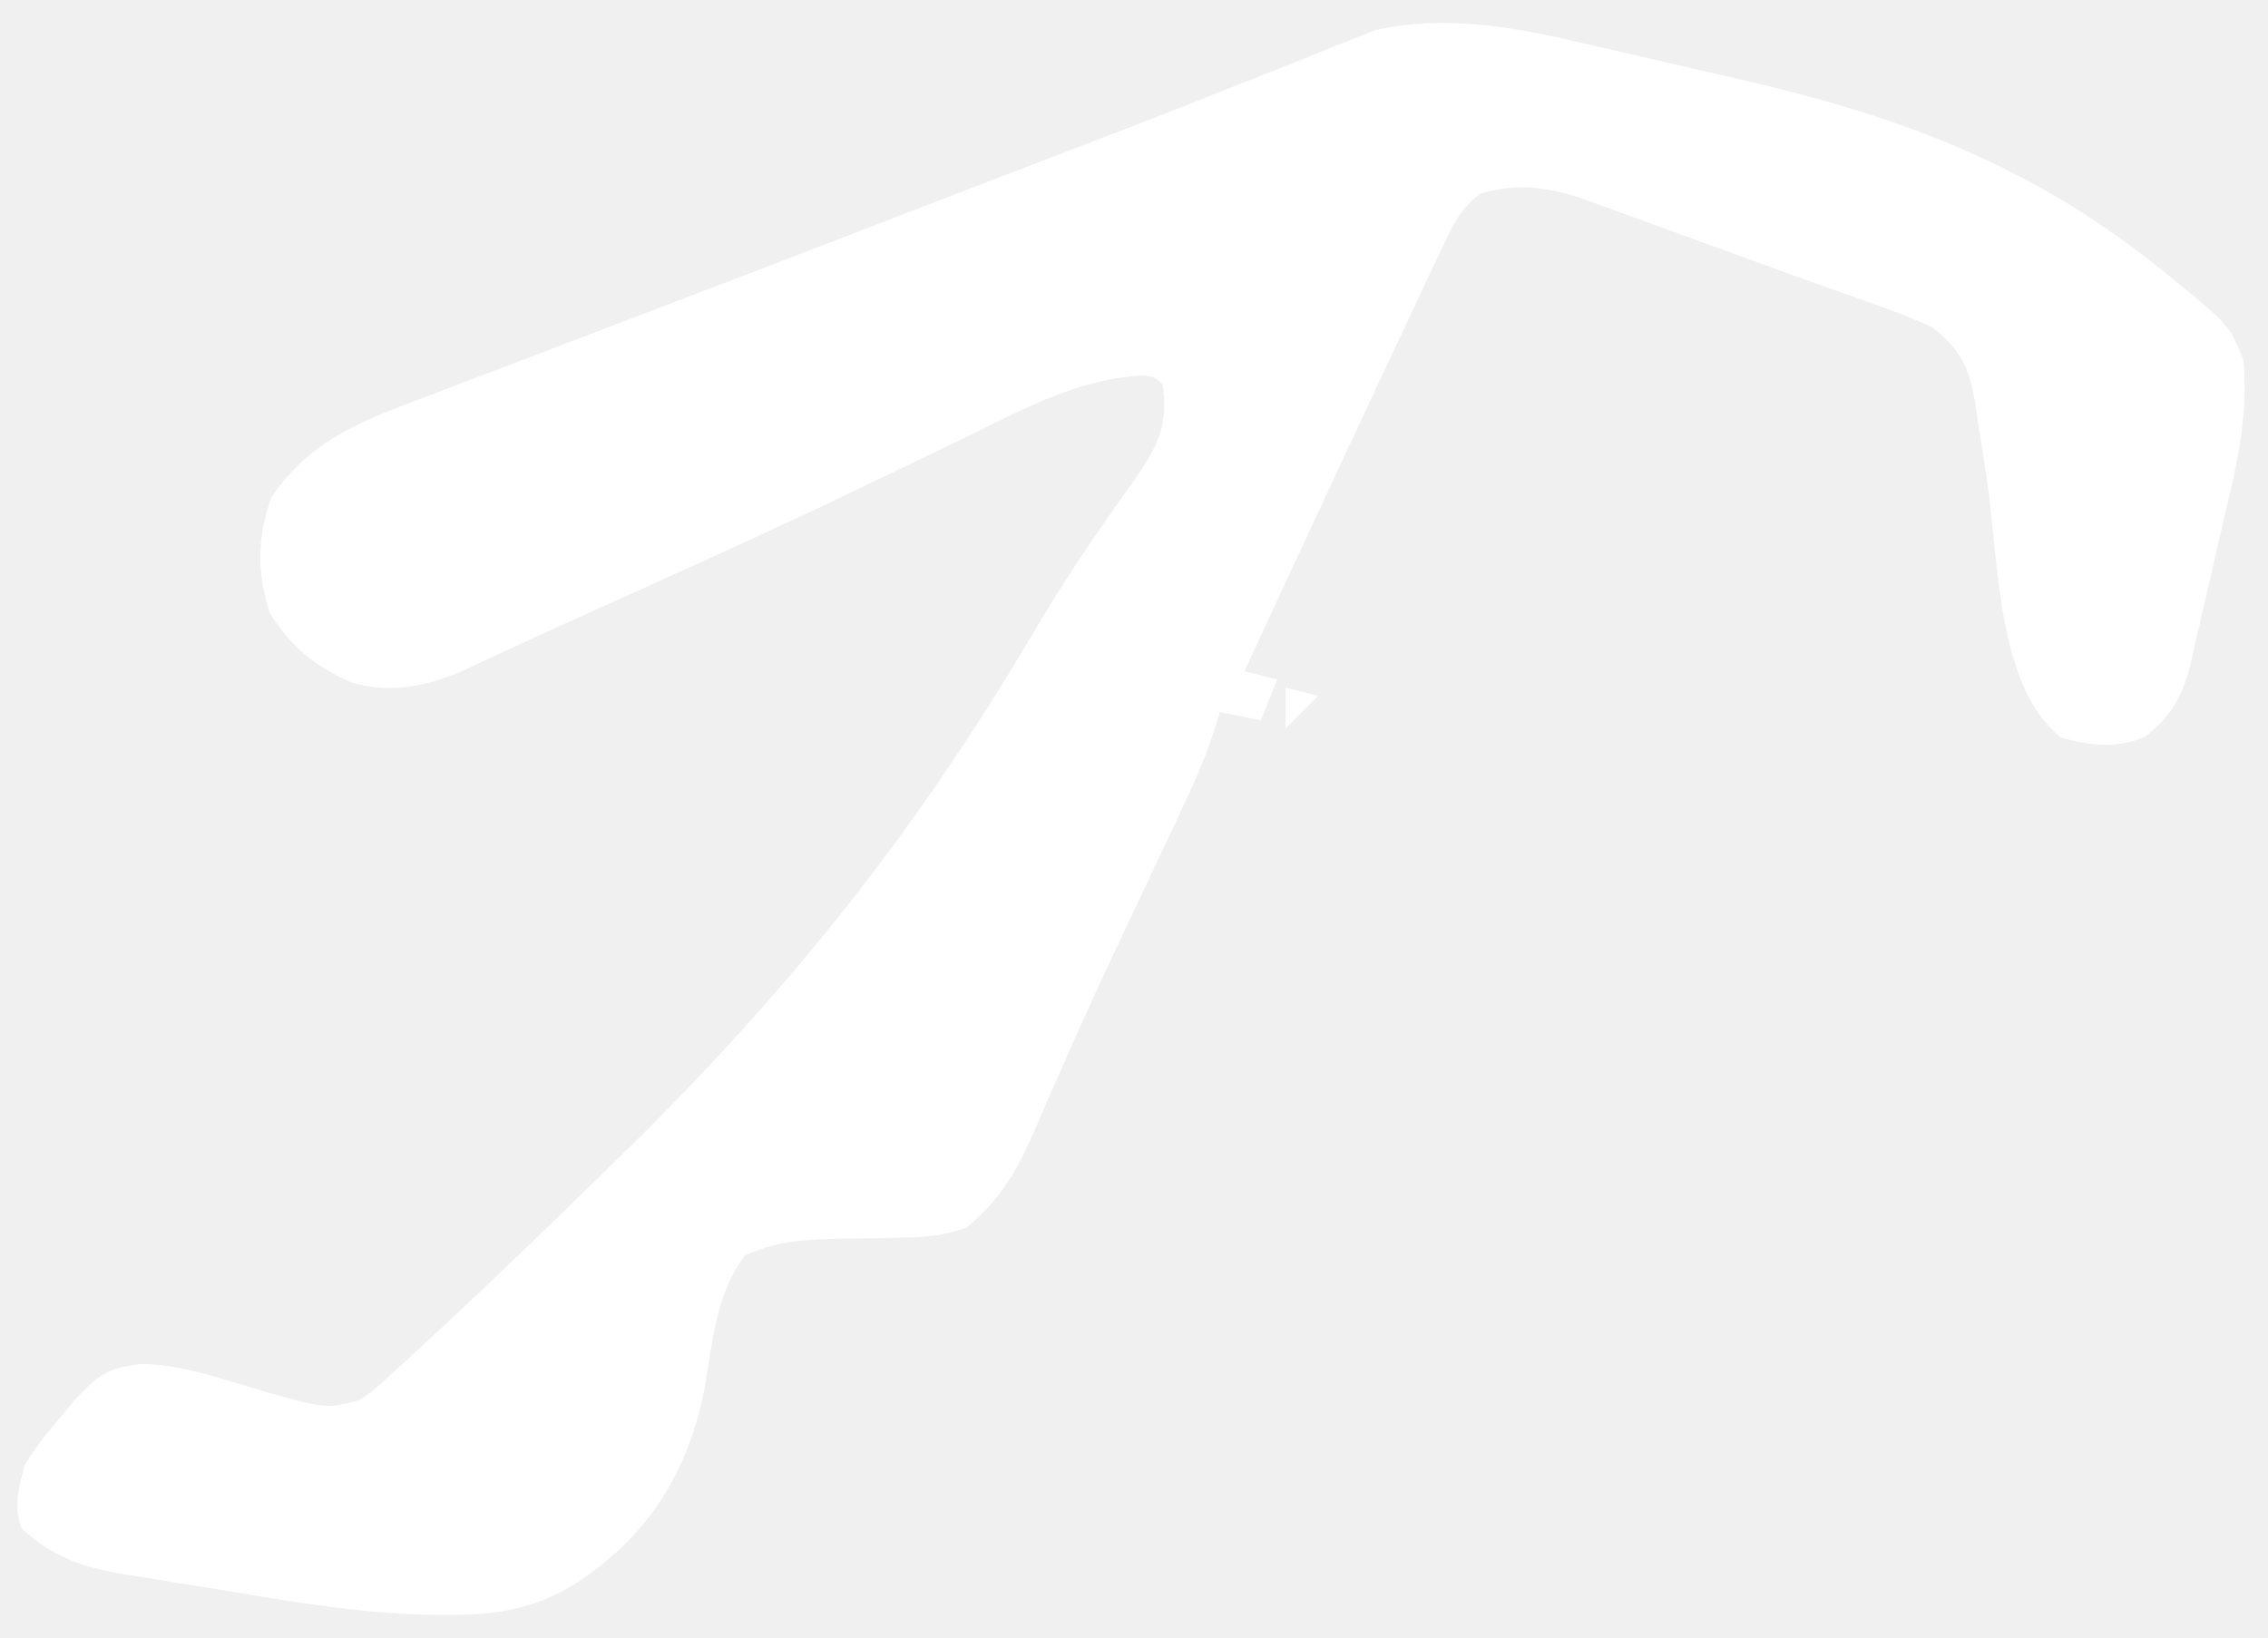
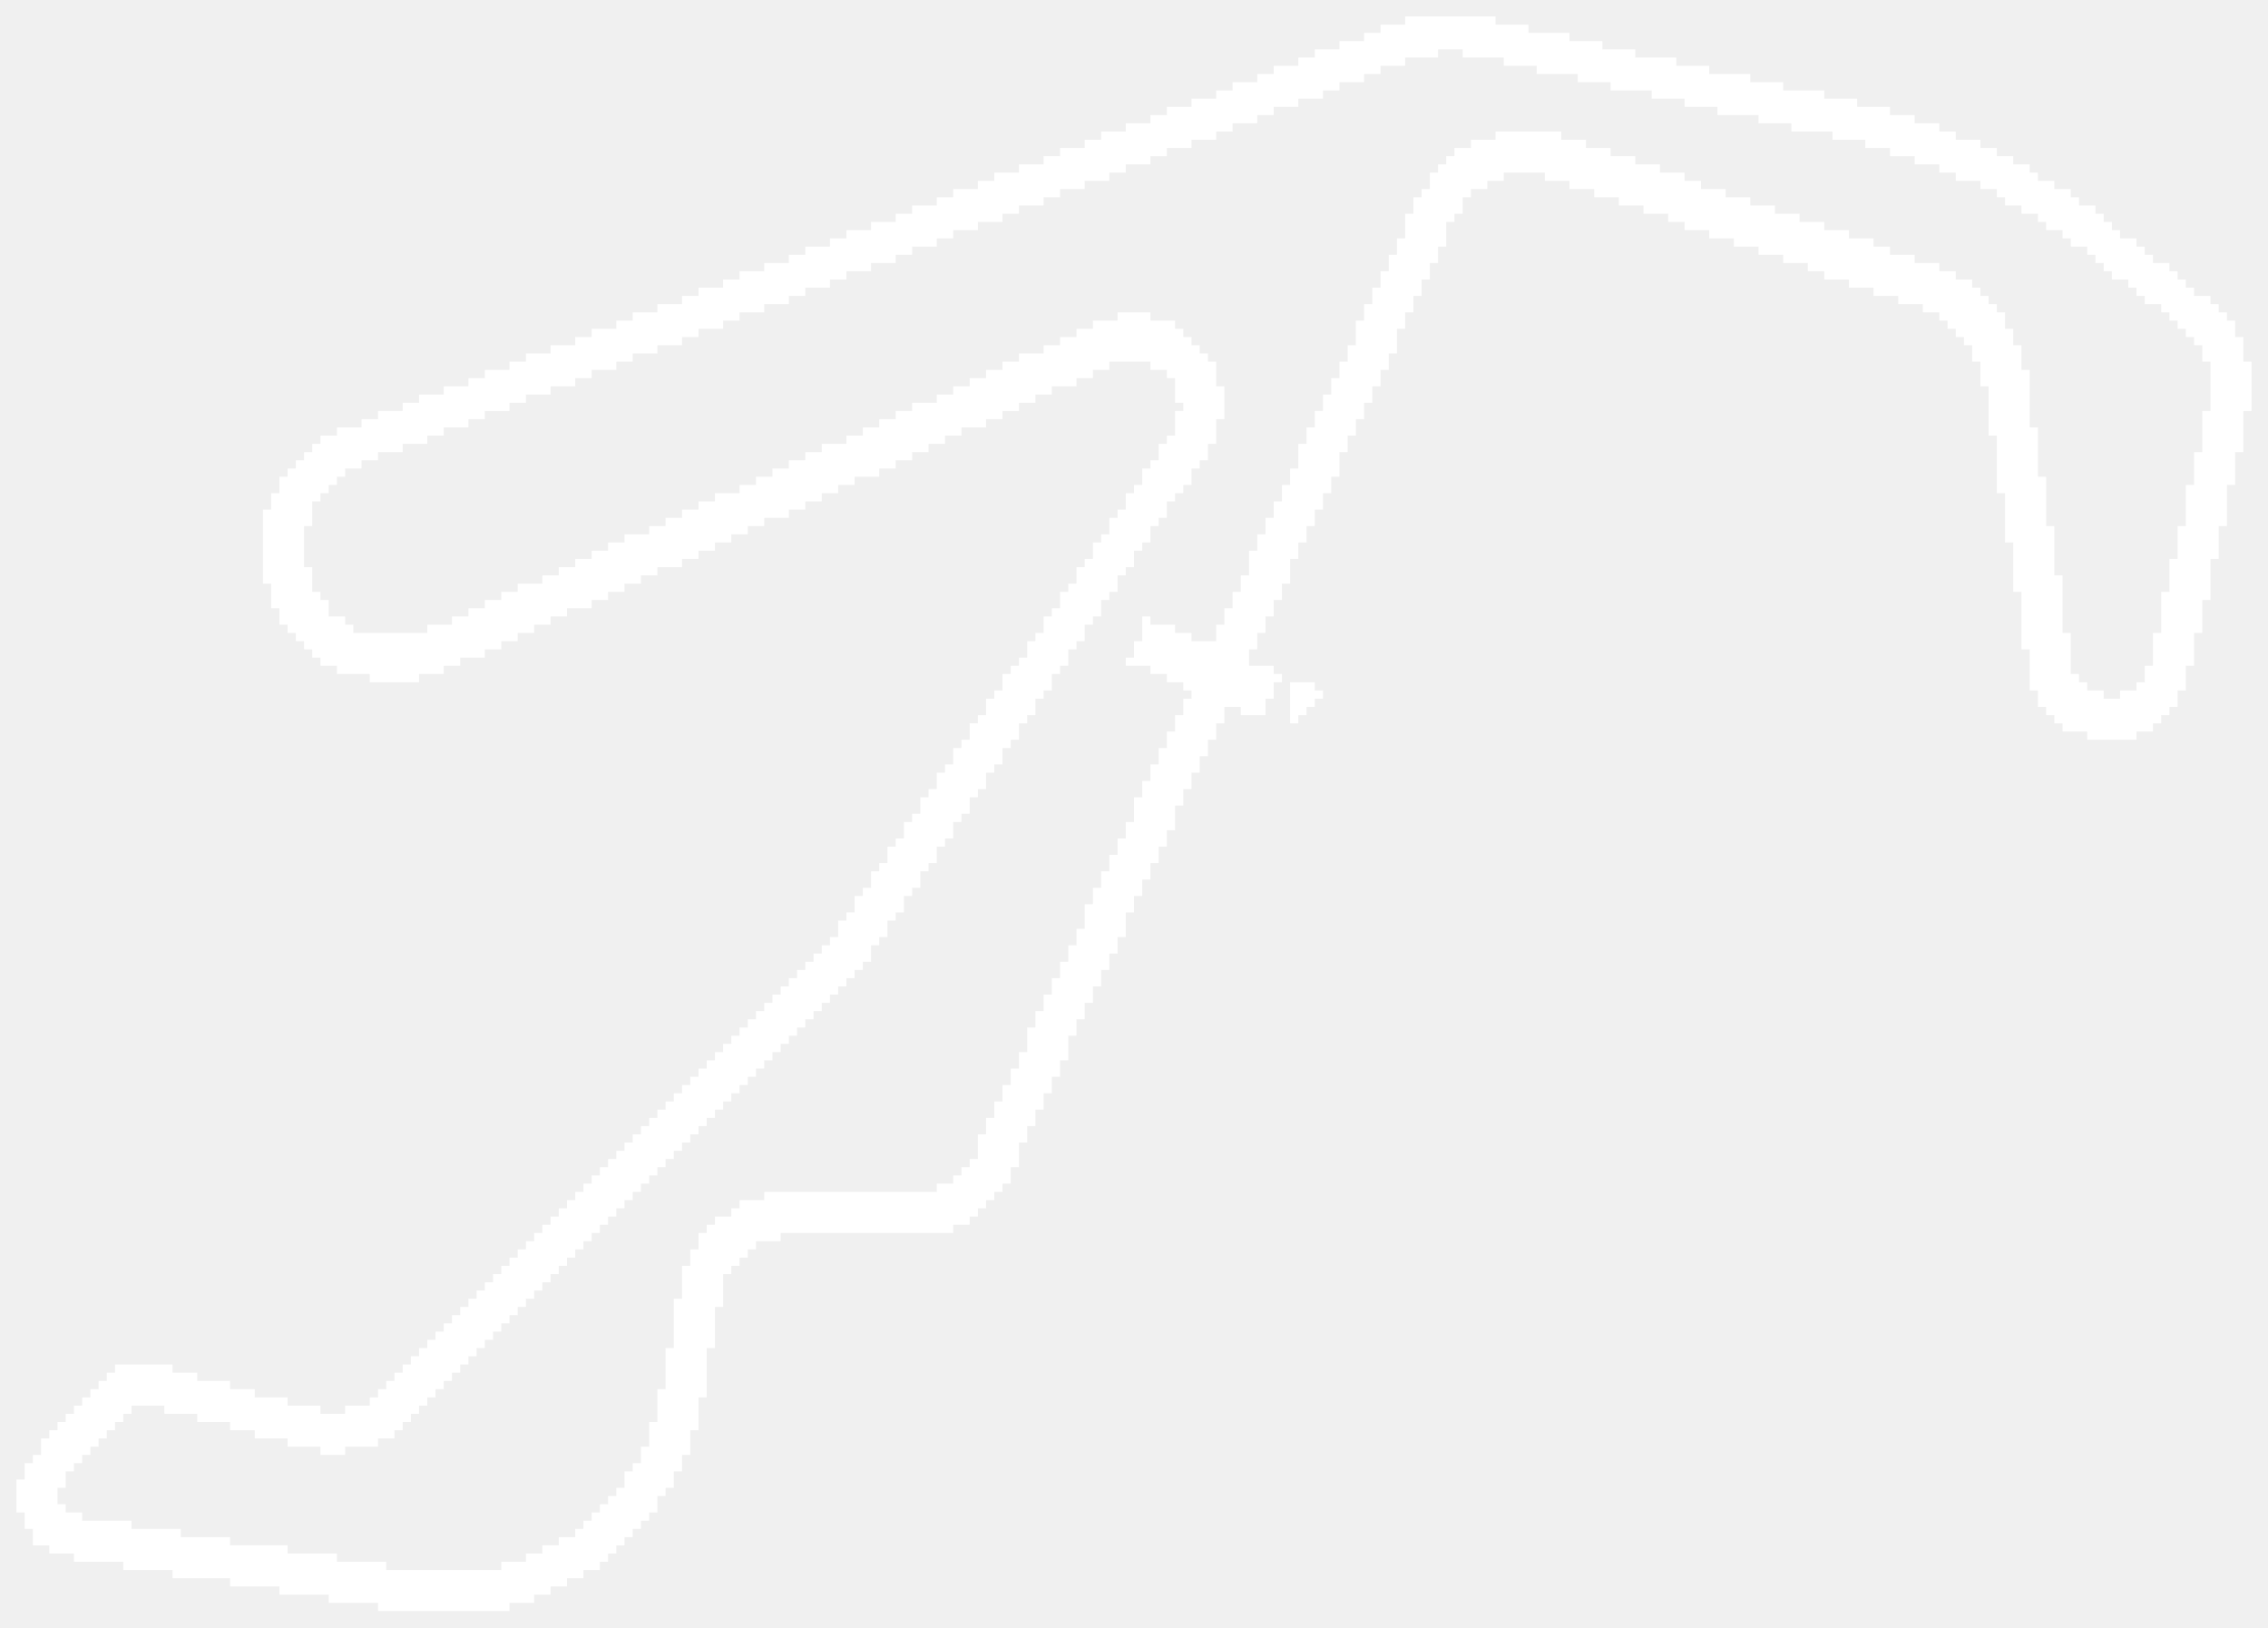
- <svg xmlns="http://www.w3.org/2000/svg" viewBox="0 0 277 200">
-   <path d="M0 0 C1.02 0.23 2.04 0.46 3.09 0.7 C5.23 1.2 7.37 1.69 9.51 2.19 C12.74 2.95 15.98 3.69 19.21 4.42 C38.69 8.89 54.69 14.78 70.45 27.39 C70.79 27.67 70.79 27.67 72.54 29.06 C79.2 34.54 79.2 34.54 80.88 38.77 C81.39 44.3 80.54 49.48 79.27 54.85 C79.11 55.58 78.94 56.32 78.76 57.07 C78.41 58.61 78.05 60.14 77.68 61.68 C77.13 64.02 76.6 66.37 76.08 68.72 C75.73 70.22 75.38 71.72 75.02 73.22 C74.95 73.57 74.95 73.57 74.56 75.34 C73.53 79.54 72.39 81.98 68.88 84.77 C65.32 86.26 62.31 85.88 58.63 84.89 C50.72 78.78 50.97 62.86 49.58 53.53 C49.23 51.18 48.86 48.84 48.48 46.5 C48.38 45.78 48.28 45.07 48.17 44.33 C47.46 39.95 46.54 37.59 42.88 34.77 C40.76 33.77 38.77 32.96 36.57 32.21 C36.24 32.09 36.24 32.09 34.58 31.49 C33 30.93 31.41 30.37 29.83 29.81 C26.95 28.79 24.07 27.75 21.2 26.69 C18.42 25.67 15.64 24.67 12.86 23.66 C11.47 23.15 10.07 22.64 8.67 22.13 C6.68 21.4 4.69 20.68 2.69 19.96 C2.39 19.85 2.39 19.85 0.88 19.29 C-3.68 17.68 -7.61 17.02 -12.3 18.42 C-14.88 20.34 -15.75 22.43 -17.11 25.32 C-17.38 25.89 -17.65 26.46 -17.93 27.04 C-18.82 28.9 -19.69 30.77 -20.55 32.64 C-21.17 33.94 -21.78 35.23 -22.39 36.53 C-23.99 39.91 -25.58 43.3 -27.15 46.7 C-28.11 48.76 -29.08 50.82 -30.04 52.88 C-33.75 60.83 -37.45 68.8 -41.12 76.77 C-39.8 77.1 -38.48 77.43 -37.12 77.77 C-37.78 79.42 -38.44 81.07 -39.12 82.77 C-40.77 82.44 -42.42 82.11 -44.12 81.77 C-44.39 82.63 -44.66 83.49 -44.94 84.37 C-46.06 87.74 -47.5 90.94 -49.02 94.14 C-49.3 94.74 -49.59 95.34 -49.87 95.96 C-50.79 97.9 -51.7 99.83 -52.62 101.77 C-53.89 104.47 -55.16 107.16 -56.43 109.86 C-56.74 110.53 -57.06 111.2 -57.38 111.89 C-59.34 116.06 -61.24 120.25 -63.09 124.46 C-63.53 125.46 -63.97 126.46 -64.43 127.49 C-65.24 129.33 -66.04 131.18 -66.83 133.03 C-68.98 137.9 -70.97 141.37 -75.12 144.77 C-77.98 145.72 -79.85 145.91 -82.83 145.95 C-83.74 145.97 -84.66 145.99 -85.6 146.02 C-87.52 146.06 -89.44 146.09 -91.36 146.11 C-95.39 146.23 -98.44 146.46 -102.13 148.14 C-105.71 152.87 -106.06 158.63 -107.06 164.35 C-108.99 174.31 -113.67 182 -122.12 187.77 C-127.26 191.19 -132.12 192.08 -138.23 192.05 C-138.93 192.04 -139.62 192.04 -140.33 192.04 C-148.28 191.9 -156.04 190.7 -163.86 189.37 C-166.34 188.95 -168.82 188.56 -171.31 188.17 C-172.9 187.9 -174.5 187.64 -176.1 187.38 C-176.83 187.26 -177.56 187.14 -178.32 187.02 C-183.11 186.19 -186.88 184.9 -190.49 181.46 C-191.52 178.69 -190.8 176.59 -190.12 173.77 C-188.38 171.07 -188.38 171.07 -186.24 168.52 C-185.54 167.67 -184.84 166.82 -184.12 165.94 C-181.23 162.81 -180.08 161.88 -175.8 161.39 C-171.71 161.47 -168.01 162.58 -164.12 163.77 C-153.39 166.97 -153.39 166.97 -149.12 165.77 C-147.38 164.52 -147.38 164.52 -145.55 162.84 C-144.84 162.2 -144.14 161.57 -143.42 160.91 C-143.04 160.56 -143.04 160.56 -141.12 158.77 C-140.32 158.04 -139.53 157.3 -138.71 156.55 C-131.69 149.99 -124.79 143.31 -117.93 136.58 C-117.38 136.04 -116.83 135.51 -116.27 134.95 C-96.9 115.91 -81.3 96.39 -67.46 72.98 C-65 68.81 -62.45 64.73 -59.7 60.73 C-59.42 60.33 -59.42 60.33 -58.01 58.27 C-56.94 56.73 -55.86 55.2 -54.76 53.68 C-51.93 49.6 -50.33 46.93 -51.12 41.77 C-52.12 40.77 -52.12 40.77 -53.64 40.64 C-61.33 41.09 -67.65 44.49 -74.44 47.83 C-77.42 49.29 -80.41 50.72 -83.39 52.15 C-84.95 52.9 -86.5 53.65 -88.06 54.39 C-96.33 58.38 -104.69 62.18 -113.05 65.96 C-114.42 66.57 -115.78 67.19 -117.14 67.81 C-119.05 68.67 -120.96 69.54 -122.88 70.4 C-125.7 71.67 -128.52 72.95 -131.33 74.27 C-132.3 74.72 -133.27 75.17 -134.27 75.63 C-135.1 76.02 -135.93 76.41 -136.78 76.81 C-141.32 78.67 -145.55 79.55 -150.31 78.1 C-154.72 76.11 -157.51 73.83 -160.12 69.77 C-161.76 64.83 -161.73 60.5 -159.99 55.58 C-155.64 49.05 -149.82 46.5 -142.64 43.83 C-141.7 43.47 -140.76 43.11 -139.8 42.74 C-136.7 41.55 -133.6 40.38 -130.49 39.21 C-128.31 38.37 -126.13 37.54 -123.94 36.7 C-119.35 34.95 -114.76 33.2 -110.17 31.45 C-103.21 28.81 -96.27 26.14 -89.33 23.46 C-88.77 23.24 -88.2 23.03 -87.63 22.8 C-87.07 22.59 -86.5 22.37 -85.93 22.15 C-84.8 21.71 -83.68 21.28 -82.55 20.84 C-82 20.63 -81.44 20.42 -80.87 20.2 C-77 18.7 -73.13 17.22 -69.25 15.74 C-51.41 8.9 -51.41 8.9 -43.94 5.92 C-41.25 4.85 -38.55 3.79 -35.85 2.73 C-34.14 2.05 -32.44 1.36 -30.75 0.66 C-29.74 0.27 -28.74 -0.12 -27.71 -0.53 C-26.88 -0.86 -26.05 -1.19 -25.2 -1.54 C-16.66 -3.46 -8.39 -1.98 0 0 Z " fill="#ffffff" transform="translate(193.1172,5.230469)" />
-   <path d="M0 0 C1.32 0.33 2.64 0.66 4 1 C2.68 2.32 1.36 3.64 0 5 C0 3.35 0 1.7 0 0 Z " fill="#ffffff" transform="translate(157,84)" />
+ <svg xmlns="http://www.w3.org/2000/svg" viewBox="0 0 276 198">
+   <path d="M0,0 L11,0 L11,1 L15,1 L15,2 L20,2 L20,3 L24,3 L24,4 L28,4 L28,5 L33,5 L33,6 L37,6 L37,7 L42,7 L42,8 L46,8 L46,9 L51,9 L51,10 L55,10 L55,11 L59,11 L59,12 L62,12 L62,13 L65,13 L65,14 L67,14 L67,15 L70,15 L70,16 L72,16 L72,17 L74,17 L74,18 L76,18 L76,19 L77,19 L77,20 L79,20 L79,21 L81,21 L81,22 L82,22 L82,23 L84,23 L84,24 L85,24 L85,25 L86,25 L86,26 L87,26 L87,27 L89,27 L89,28 L90,28 L90,29 L91,29 L91,30 L93,30 L93,31 L94,31 L94,32 L95,32 L95,33 L96,33 L96,34 L98,34 L98,35 L99,35 L99,36 L100,36 L100,37 L101,37 L101,39 L102,39 L102,42 L103,42 L103,48 L102,48 L102,53 L101,53 L101,57 L100,57 L100,62 L99,62 L99,66 L98,66 L98,71 L97,71 L97,75 L96,75 L96,79 L95,79 L95,82 L94,82 L94,84 L93,84 L93,85 L92,85 L92,86 L91,86 L91,87 L89,87 L89,88 L83,88 L83,87 L80,87 L80,86 L79,86 L79,85 L78,85 L78,84 L77,84 L77,82 L76,82 L76,77 L75,77 L75,70 L74,70 L74,64 L73,64 L73,58 L72,58 L72,51 L71,51 L71,45 L70,45 L70,42 L69,42 L69,40 L68,40 L68,39 L67,39 L67,38 L66,38 L66,37 L65,37 L65,36 L63,36 L63,35 L60,35 L60,34 L57,34 L57,33 L54,33 L54,32 L51,32 L51,31 L49,31 L49,30 L46,30 L46,29 L43,29 L43,28 L40,28 L40,27 L37,27 L37,26 L34,26 L34,25 L32,25 L32,24 L29,24 L29,23 L26,23 L26,22 L23,22 L23,21 L20,21 L20,20 L17,20 L17,19 L12,19 L12,20 L10,20 L10,21 L8,21 L8,22 L7,22 L7,24 L6,24 L6,25 L5,25 L5,28 L4,28 L4,30 L3,30 L3,32 L2,32 L2,34 L1,34 L1,36 L0,36 L0,38 L-1,38 L-1,41 L-2,41 L-2,43 L-3,43 L-3,45 L-4,45 L-4,47 L-5,47 L-5,49 L-6,49 L-6,51 L-7,51 L-7,53 L-8,53 L-8,56 L-9,56 L-9,58 L-10,58 L-10,60 L-11,60 L-11,62 L-12,62 L-12,64 L-13,64 L-13,66 L-14,66 L-14,69 L-15,69 L-15,71 L-16,71 L-16,73 L-17,73 L-17,75 L-18,75 L-18,77 L-19,77 L-19,79 L-16,79 L-16,80 L-15,80 L-15,81 L-16,81 L-16,83 L-17,83 L-17,85 L-20,85 L-20,84 L-22,84 L-22,86 L-23,86 L-23,88 L-24,88 L-24,90 L-25,90 L-25,92 L-26,92 L-26,94 L-27,94 L-27,96 L-28,96 L-28,99 L-29,99 L-29,101 L-30,101 L-30,103 L-31,103 L-31,105 L-32,105 L-32,107 L-33,107 L-33,109 L-34,109 L-34,112 L-35,112 L-35,114 L-36,114 L-36,116 L-37,116 L-37,118 L-38,118 L-38,120 L-39,120 L-39,122 L-40,122 L-40,124 L-41,124 L-41,127 L-42,127 L-42,129 L-43,129 L-43,131 L-44,131 L-44,133 L-45,133 L-45,135 L-46,135 L-46,137 L-47,137 L-47,140 L-48,140 L-48,142 L-49,142 L-49,143 L-50,143 L-50,144 L-51,144 L-51,145 L-52,145 L-52,146 L-53,146 L-53,147 L-55,147 L-55,148 L-76,148 L-76,149 L-79,149 L-79,150 L-80,150 L-80,151 L-81,151 L-81,152 L-82,152 L-82,153 L-83,153 L-83,157 L-84,157 L-84,162 L-85,162 L-85,168 L-86,168 L-86,172 L-87,172 L-87,175 L-88,175 L-88,177 L-89,177 L-89,179 L-90,179 L-90,180 L-91,180 L-91,182 L-92,182 L-92,183 L-93,183 L-93,184 L-94,184 L-94,185 L-95,185 L-95,186 L-96,186 L-96,187 L-97,187 L-97,188 L-98,188 L-98,189 L-100,189 L-100,190 L-102,190 L-102,191 L-104,191 L-104,192 L-106,192 L-106,193 L-109,193 L-109,194 L-125,194 L-125,193 L-131,193 L-131,192 L-137,192 L-137,191 L-143,191 L-143,190 L-150,190 L-150,189 L-156,189 L-156,188 L-162,188 L-162,187 L-165,187 L-165,186 L-167,186 L-167,184 L-168,184 L-168,182 L-169,182 L-169,178 L-168,178 L-168,176 L-167,176 L-167,175 L-166,175 L-166,173 L-165,173 L-165,172 L-164,172 L-164,171 L-163,171 L-163,170 L-162,170 L-162,169 L-161,169 L-161,168 L-160,168 L-160,167 L-159,167 L-159,166 L-158,166 L-158,165 L-157,165 L-157,164 L-150,164 L-150,165 L-147,165 L-147,166 L-143,166 L-143,167 L-140,167 L-140,168 L-136,168 L-136,169 L-132,169 L-132,170 L-129,170 L-129,169 L-126,169 L-126,168 L-125,168 L-125,167 L-124,167 L-124,166 L-123,166 L-123,165 L-122,165 L-122,164 L-121,164 L-121,163 L-120,163 L-120,162 L-119,162 L-119,161 L-118,161 L-118,160 L-117,160 L-117,159 L-116,159 L-116,158 L-115,158 L-115,157 L-114,157 L-114,156 L-113,156 L-113,155 L-112,155 L-112,154 L-111,154 L-111,153 L-110,153 L-110,152 L-109,152 L-109,151 L-108,151 L-108,150 L-107,150 L-107,149 L-106,149 L-106,148 L-105,148 L-105,147 L-104,147 L-104,146 L-103,146 L-103,145 L-102,145 L-102,144 L-101,144 L-101,143 L-100,143 L-100,142 L-99,142 L-99,141 L-98,141 L-98,140 L-97,140 L-97,139 L-96,139 L-96,138 L-95,138 L-95,137 L-94,137 L-94,136 L-93,136 L-93,135 L-92,135 L-92,134 L-91,134 L-91,133 L-90,133 L-90,132 L-89,132 L-89,131 L-88,131 L-88,130 L-87,130 L-87,129 L-86,129 L-86,128 L-85,128 L-85,127 L-84,127 L-84,126 L-83,126 L-83,125 L-82,125 L-82,124 L-81,124 L-81,123 L-80,123 L-80,122 L-79,122 L-79,121 L-78,121 L-78,120 L-77,120 L-77,119 L-76,119 L-76,118 L-75,118 L-75,117 L-74,117 L-74,116 L-73,116 L-73,115 L-72,115 L-72,114 L-71,114 L-71,113 L-70,113 L-70,112 L-69,112 L-69,110 L-68,110 L-68,109 L-67,109 L-67,107 L-66,107 L-66,106 L-65,106 L-65,104 L-64,104 L-64,103 L-63,103 L-63,101 L-62,101 L-62,100 L-61,100 L-61,98 L-60,98 L-60,97 L-59,97 L-59,95 L-58,95 L-58,94 L-57,94 L-57,92 L-56,92 L-56,91 L-55,91 L-55,89 L-54,89 L-54,88 L-53,88 L-53,86 L-52,86 L-52,85 L-51,85 L-51,83 L-50,83 L-50,82 L-49,82 L-49,80 L-48,80 L-48,79 L-47,79 L-47,78 L-46,78 L-46,76 L-45,76 L-45,75 L-44,75 L-44,73 L-43,73 L-43,72 L-42,72 L-42,70 L-41,70 L-41,69 L-40,69 L-40,67 L-39,67 L-39,66 L-38,66 L-38,64 L-37,64 L-37,63 L-36,63 L-36,61 L-35,61 L-35,60 L-34,60 L-34,58 L-33,58 L-33,57 L-32,57 L-32,55 L-31,55 L-31,54 L-30,54 L-30,52 L-29,52 L-29,51 L-28,51 L-28,48 L-27,48 L-27,47 L-28,47 L-28,44 L-29,44 L-29,43 L-31,43 L-31,42 L-36,42 L-36,43 L-38,43 L-38,44 L-40,44 L-40,45 L-43,45 L-43,46 L-45,46 L-45,47 L-47,47 L-47,48 L-49,48 L-49,49 L-51,49 L-51,50 L-54,50 L-54,51 L-56,51 L-56,52 L-58,52 L-58,53 L-60,53 L-60,54 L-62,54 L-62,55 L-64,55 L-64,56 L-67,56 L-67,57 L-69,57 L-69,58 L-71,58 L-71,59 L-73,59 L-73,60 L-75,60 L-75,61 L-78,61 L-78,62 L-80,62 L-80,63 L-82,63 L-82,64 L-84,64 L-84,65 L-86,65 L-86,66 L-88,66 L-88,67 L-91,67 L-91,68 L-93,68 L-93,69 L-95,69 L-95,70 L-97,70 L-97,71 L-99,71 L-99,72 L-102,72 L-102,73 L-104,73 L-104,74 L-106,74 L-106,75 L-108,75 L-108,76 L-110,76 L-110,77 L-112,77 L-112,78 L-115,78 L-115,79 L-117,79 L-117,80 L-120,80 L-120,81 L-126,81 L-126,80 L-130,80 L-130,79 L-132,79 L-132,78 L-133,78 L-133,77 L-134,77 L-134,76 L-135,76 L-135,75 L-136,75 L-136,74 L-137,74 L-137,72 L-138,72 L-138,69 L-139,69 L-139,60 L-138,60 L-138,58 L-137,58 L-137,56 L-136,56 L-136,55 L-135,55 L-135,54 L-134,54 L-134,53 L-133,53 L-133,52 L-132,52 L-132,51 L-130,51 L-130,50 L-127,50 L-127,49 L-125,49 L-125,48 L-122,48 L-122,47 L-120,47 L-120,46 L-117,46 L-117,45 L-114,45 L-114,44 L-112,44 L-112,43 L-109,43 L-109,42 L-107,42 L-107,41 L-104,41 L-104,40 L-101,40 L-101,39 L-99,39 L-99,38 L-96,38 L-96,37 L-94,37 L-94,36 L-91,36 L-91,35 L-88,35 L-88,34 L-86,34 L-86,33 L-83,33 L-83,32 L-81,32 L-81,31 L-78,31 L-78,30 L-75,30 L-75,29 L-73,29 L-73,28 L-70,28 L-70,27 L-68,27 L-68,26 L-65,26 L-65,25 L-62,25 L-62,24 L-60,24 L-60,23 L-57,23 L-57,22 L-55,22 L-55,21 L-52,21 L-52,20 L-50,20 L-50,19 L-47,19 L-47,18 L-44,18 L-44,17 L-42,17 L-42,16 L-39,16 L-39,15 L-37,15 L-37,14 L-34,14 L-34,13 L-31,13 L-31,12 L-29,12 L-29,11 L-26,11 L-26,10 L-23,10 L-23,9 L-21,9 L-21,8 L-18,8 L-18,7 L-16,7 L-16,6 L-13,6 L-13,5 L-11,5 L-11,4 L-8,4 L-8,3 L-5,3 L-5,2 L-3,2 L-3,1 L0,1 Z M4,4 L4,5 L0,5 L0,6 L-3,6 L-3,7 L-5,7 L-5,8 L-8,8 L-8,9 L-10,9 L-10,10 L-13,10 L-13,11 L-16,11 L-16,12 L-18,12 L-18,13 L-21,13 L-21,14 L-23,14 L-23,15 L-26,15 L-26,16 L-29,16 L-29,17 L-31,17 L-31,18 L-34,18 L-34,19 L-36,19 L-36,20 L-39,20 L-39,21 L-42,21 L-42,22 L-44,22 L-44,23 L-47,23 L-47,24 L-49,24 L-49,25 L-52,25 L-52,26 L-55,26 L-55,27 L-57,27 L-57,28 L-60,28 L-60,29 L-62,29 L-62,30 L-65,30 L-65,31 L-68,31 L-68,32 L-70,32 L-70,33 L-73,33 L-73,34 L-75,34 L-75,35 L-78,35 L-78,36 L-81,36 L-81,37 L-83,37 L-83,38 L-86,38 L-86,39 L-88,39 L-88,40 L-91,40 L-91,41 L-94,41 L-94,42 L-96,42 L-96,43 L-99,43 L-99,44 L-101,44 L-101,45 L-104,45 L-104,46 L-107,46 L-107,47 L-109,47 L-109,48 L-112,48 L-112,49 L-114,49 L-114,50 L-117,50 L-117,51 L-119,51 L-119,52 L-122,52 L-122,53 L-125,53 L-125,54 L-127,54 L-127,55 L-129,55 L-129,56 L-130,56 L-130,57 L-131,57 L-131,58 L-132,58 L-132,59 L-133,59 L-133,62 L-134,62 L-134,67 L-133,67 L-133,70 L-132,70 L-132,71 L-131,71 L-131,73 L-129,73 L-129,74 L-128,74 L-128,75 L-119,75 L-119,74 L-116,74 L-116,73 L-114,73 L-114,72 L-112,72 L-112,71 L-110,71 L-110,70 L-108,70 L-108,69 L-105,69 L-105,68 L-103,68 L-103,67 L-101,67 L-101,66 L-99,66 L-99,65 L-97,65 L-97,64 L-95,64 L-95,63 L-92,63 L-92,62 L-90,62 L-90,61 L-88,61 L-88,60 L-86,60 L-86,59 L-84,59 L-84,58 L-81,58 L-81,57 L-79,57 L-79,56 L-77,56 L-77,55 L-75,55 L-75,54 L-73,54 L-73,53 L-71,53 L-71,52 L-68,52 L-68,51 L-66,51 L-66,50 L-64,50 L-64,49 L-62,49 L-62,48 L-60,48 L-60,47 L-57,47 L-57,46 L-55,46 L-55,45 L-53,45 L-53,44 L-51,44 L-51,43 L-49,43 L-49,42 L-47,42 L-47,41 L-44,41 L-44,40 L-42,40 L-42,39 L-40,39 L-40,38 L-38,38 L-38,37 L-35,37 L-35,36 L-31,36 L-31,37 L-28,37 L-28,38 L-27,38 L-27,39 L-26,39 L-26,40 L-25,40 L-25,41 L-24,41 L-24,42 L-23,42 L-23,45 L-22,45 L-22,49 L-23,49 L-23,52 L-24,52 L-24,54 L-25,54 L-25,55 L-26,55 L-26,57 L-27,57 L-27,58 L-28,58 L-28,59 L-29,59 L-29,61 L-30,61 L-30,62 L-31,62 L-31,64 L-32,64 L-32,65 L-33,65 L-33,67 L-34,67 L-34,68 L-35,68 L-35,70 L-36,70 L-36,71 L-37,71 L-37,73 L-38,73 L-38,74 L-39,74 L-39,76 L-40,76 L-40,77 L-41,77 L-41,79 L-42,79 L-42,80 L-43,80 L-43,82 L-44,82 L-44,83 L-45,83 L-45,85 L-46,85 L-46,86 L-47,86 L-47,88 L-48,88 L-48,89 L-49,89 L-49,91 L-50,91 L-50,92 L-51,92 L-51,94 L-52,94 L-52,95 L-53,95 L-53,97 L-54,97 L-54,98 L-55,98 L-55,100 L-56,100 L-56,101 L-57,101 L-57,103 L-58,103 L-58,104 L-59,104 L-59,106 L-60,106 L-60,107 L-61,107 L-61,109 L-62,109 L-62,110 L-63,110 L-63,112 L-64,112 L-64,113 L-65,113 L-65,115 L-66,115 L-66,116 L-67,116 L-67,117 L-68,117 L-68,118 L-69,118 L-69,119 L-70,119 L-70,120 L-71,120 L-71,121 L-72,121 L-72,122 L-73,122 L-73,123 L-74,123 L-74,124 L-75,124 L-75,125 L-76,125 L-76,126 L-77,126 L-77,127 L-78,127 L-78,128 L-79,128 L-79,129 L-80,129 L-80,130 L-81,130 L-81,131 L-82,131 L-82,132 L-83,132 L-83,133 L-84,133 L-84,134 L-85,134 L-85,135 L-86,135 L-86,136 L-87,136 L-87,137 L-88,137 L-88,138 L-89,138 L-89,139 L-90,139 L-90,140 L-91,140 L-91,141 L-92,141 L-92,142 L-93,142 L-93,143 L-94,143 L-94,144 L-95,144 L-95,145 L-96,145 L-96,146 L-97,146 L-97,147 L-98,147 L-98,148 L-99,148 L-99,149 L-100,149 L-100,150 L-101,150 L-101,151 L-102,151 L-102,152 L-103,152 L-103,153 L-104,153 L-104,154 L-105,154 L-105,155 L-106,155 L-106,156 L-107,156 L-107,157 L-108,157 L-108,158 L-109,158 L-109,159 L-110,159 L-110,160 L-111,160 L-111,161 L-112,161 L-112,162 L-113,162 L-113,163 L-114,163 L-114,164 L-115,164 L-115,165 L-116,165 L-116,166 L-117,166 L-117,167 L-118,167 L-118,168 L-119,168 L-119,169 L-120,169 L-120,170 L-121,170 L-121,171 L-122,171 L-122,172 L-123,172 L-123,173 L-125,173 L-125,174 L-129,174 L-129,175 L-132,175 L-132,174 L-136,174 L-136,173 L-140,173 L-140,172 L-143,172 L-143,171 L-147,171 L-147,170 L-151,170 L-151,169 L-155,169 L-155,170 L-156,170 L-156,171 L-157,171 L-157,172 L-158,172 L-158,173 L-159,173 L-159,174 L-160,174 L-160,175 L-161,175 L-161,176 L-162,176 L-162,177 L-163,177 L-163,179 L-164,179 L-164,181 L-163,181 L-163,182 L-161,182 L-161,183 L-155,183 L-155,184 L-149,184 L-149,185 L-143,185 L-143,186 L-136,186 L-136,187 L-130,187 L-130,188 L-124,188 L-124,189 L-110,189 L-110,188 L-107,188 L-107,187 L-105,187 L-105,186 L-103,186 L-103,185 L-101,185 L-101,184 L-100,184 L-100,183 L-99,183 L-99,182 L-98,182 L-98,181 L-97,181 L-97,180 L-96,180 L-96,179 L-95,179 L-95,177 L-94,177 L-94,176 L-93,176 L-93,174 L-92,174 L-92,171 L-91,171 L-91,167 L-90,167 L-90,162 L-89,162 L-89,156 L-88,156 L-88,152 L-87,152 L-87,150 L-86,150 L-86,148 L-85,148 L-85,147 L-84,147 L-84,146 L-82,146 L-82,145 L-81,145 L-81,144 L-78,144 L-78,143 L-57,143 L-57,142 L-55,142 L-55,141 L-54,141 L-54,140 L-53,140 L-53,139 L-52,139 L-52,136 L-51,136 L-51,134 L-50,134 L-50,132 L-49,132 L-49,130 L-48,130 L-48,128 L-47,128 L-47,126 L-46,126 L-46,123 L-45,123 L-45,121 L-44,121 L-44,119 L-43,119 L-43,117 L-42,117 L-42,115 L-41,115 L-41,113 L-40,113 L-40,111 L-39,111 L-39,108 L-38,108 L-38,106 L-37,106 L-37,104 L-36,104 L-36,102 L-35,102 L-35,100 L-34,100 L-34,98 L-33,98 L-33,95 L-32,95 L-32,93 L-31,93 L-31,91 L-30,91 L-30,89 L-29,89 L-29,87 L-28,87 L-28,85 L-27,85 L-27,83 L-26,83 L-26,82 L-27,82 L-27,81 L-29,81 L-29,80 L-31,80 L-31,79 L-34,79 L-34,78 L-33,78 L-33,76 L-32,76 L-32,73 L-31,73 L-31,74 L-28,74 L-28,75 L-26,75 L-26,76 L-23,76 L-23,74 L-22,74 L-22,72 L-21,72 L-21,70 L-20,70 L-20,68 L-19,68 L-19,65 L-18,65 L-18,63 L-17,63 L-17,61 L-16,61 L-16,59 L-15,59 L-15,57 L-14,57 L-14,55 L-13,55 L-13,52 L-12,52 L-12,50 L-11,50 L-11,48 L-10,48 L-10,46 L-9,46 L-9,44 L-8,44 L-8,42 L-7,42 L-7,40 L-6,40 L-6,37 L-5,37 L-5,35 L-4,35 L-4,33 L-3,33 L-3,31 L-2,31 L-2,29 L-1,29 L-1,27 L0,27 L0,24 L1,24 L1,22 L2,22 L2,21 L3,21 L3,19 L4,19 L4,18 L5,18 L5,17 L6,17 L6,16 L8,16 L8,15 L11,15 L11,14 L19,14 L19,15 L22,15 L22,16 L25,16 L25,17 L28,17 L28,18 L31,18 L31,19 L34,19 L34,20 L36,20 L36,21 L39,21 L39,22 L42,22 L42,23 L45,23 L45,24 L48,24 L48,25 L51,25 L51,26 L54,26 L54,27 L57,27 L57,28 L59,28 L59,29 L62,29 L62,30 L65,30 L65,31 L67,31 L67,32 L69,32 L69,33 L70,33 L70,34 L71,34 L71,35 L72,35 L72,36 L73,36 L73,38 L74,38 L74,40 L75,40 L75,43 L76,43 L76,50 L77,50 L77,56 L78,56 L78,62 L79,62 L79,68 L80,68 L80,75 L81,75 L81,80 L82,80 L82,81 L83,81 L83,82 L85,82 L85,83 L87,83 L87,82 L89,82 L89,81 L90,81 L90,79 L91,79 L91,75 L92,75 L92,70 L93,70 L93,66 L94,66 L94,62 L95,62 L95,57 L96,57 L96,53 L97,53 L97,48 L98,48 L98,42 L97,42 L97,40 L96,40 L96,39 L95,39 L95,38 L94,38 L94,37 L93,37 L93,36 L92,36 L92,35 L90,35 L90,34 L89,34 L89,33 L88,33 L88,32 L86,32 L86,31 L85,31 L85,30 L84,30 L84,29 L83,29 L83,28 L81,28 L81,27 L80,27 L80,26 L78,26 L78,25 L77,25 L77,24 L75,24 L75,23 L73,23 L73,22 L72,22 L72,21 L70,21 L70,20 L67,20 L67,19 L65,19 L65,18 L62,18 L62,17 L59,17 L59,16 L56,16 L56,15 L52,15 L52,14 L47,14 L47,13 L43,13 L43,12 L38,12 L38,11 L34,11 L34,10 L30,10 L30,9 L25,9 L25,8 L21,8 L21,7 L16,7 L16,6 L12,6 L12,5 L7,5 L7,4 Z " fill="#fff" transform="translate(171,2)" />
+   <path d="M0,0 L3,0 L3,1 L4,1 L4,2 L3,2 L3,3 L2,3 L2,4 L1,4 L1,5 L0,5 Z " fill="#fff" transform="translate(157,83)" />
</svg>
